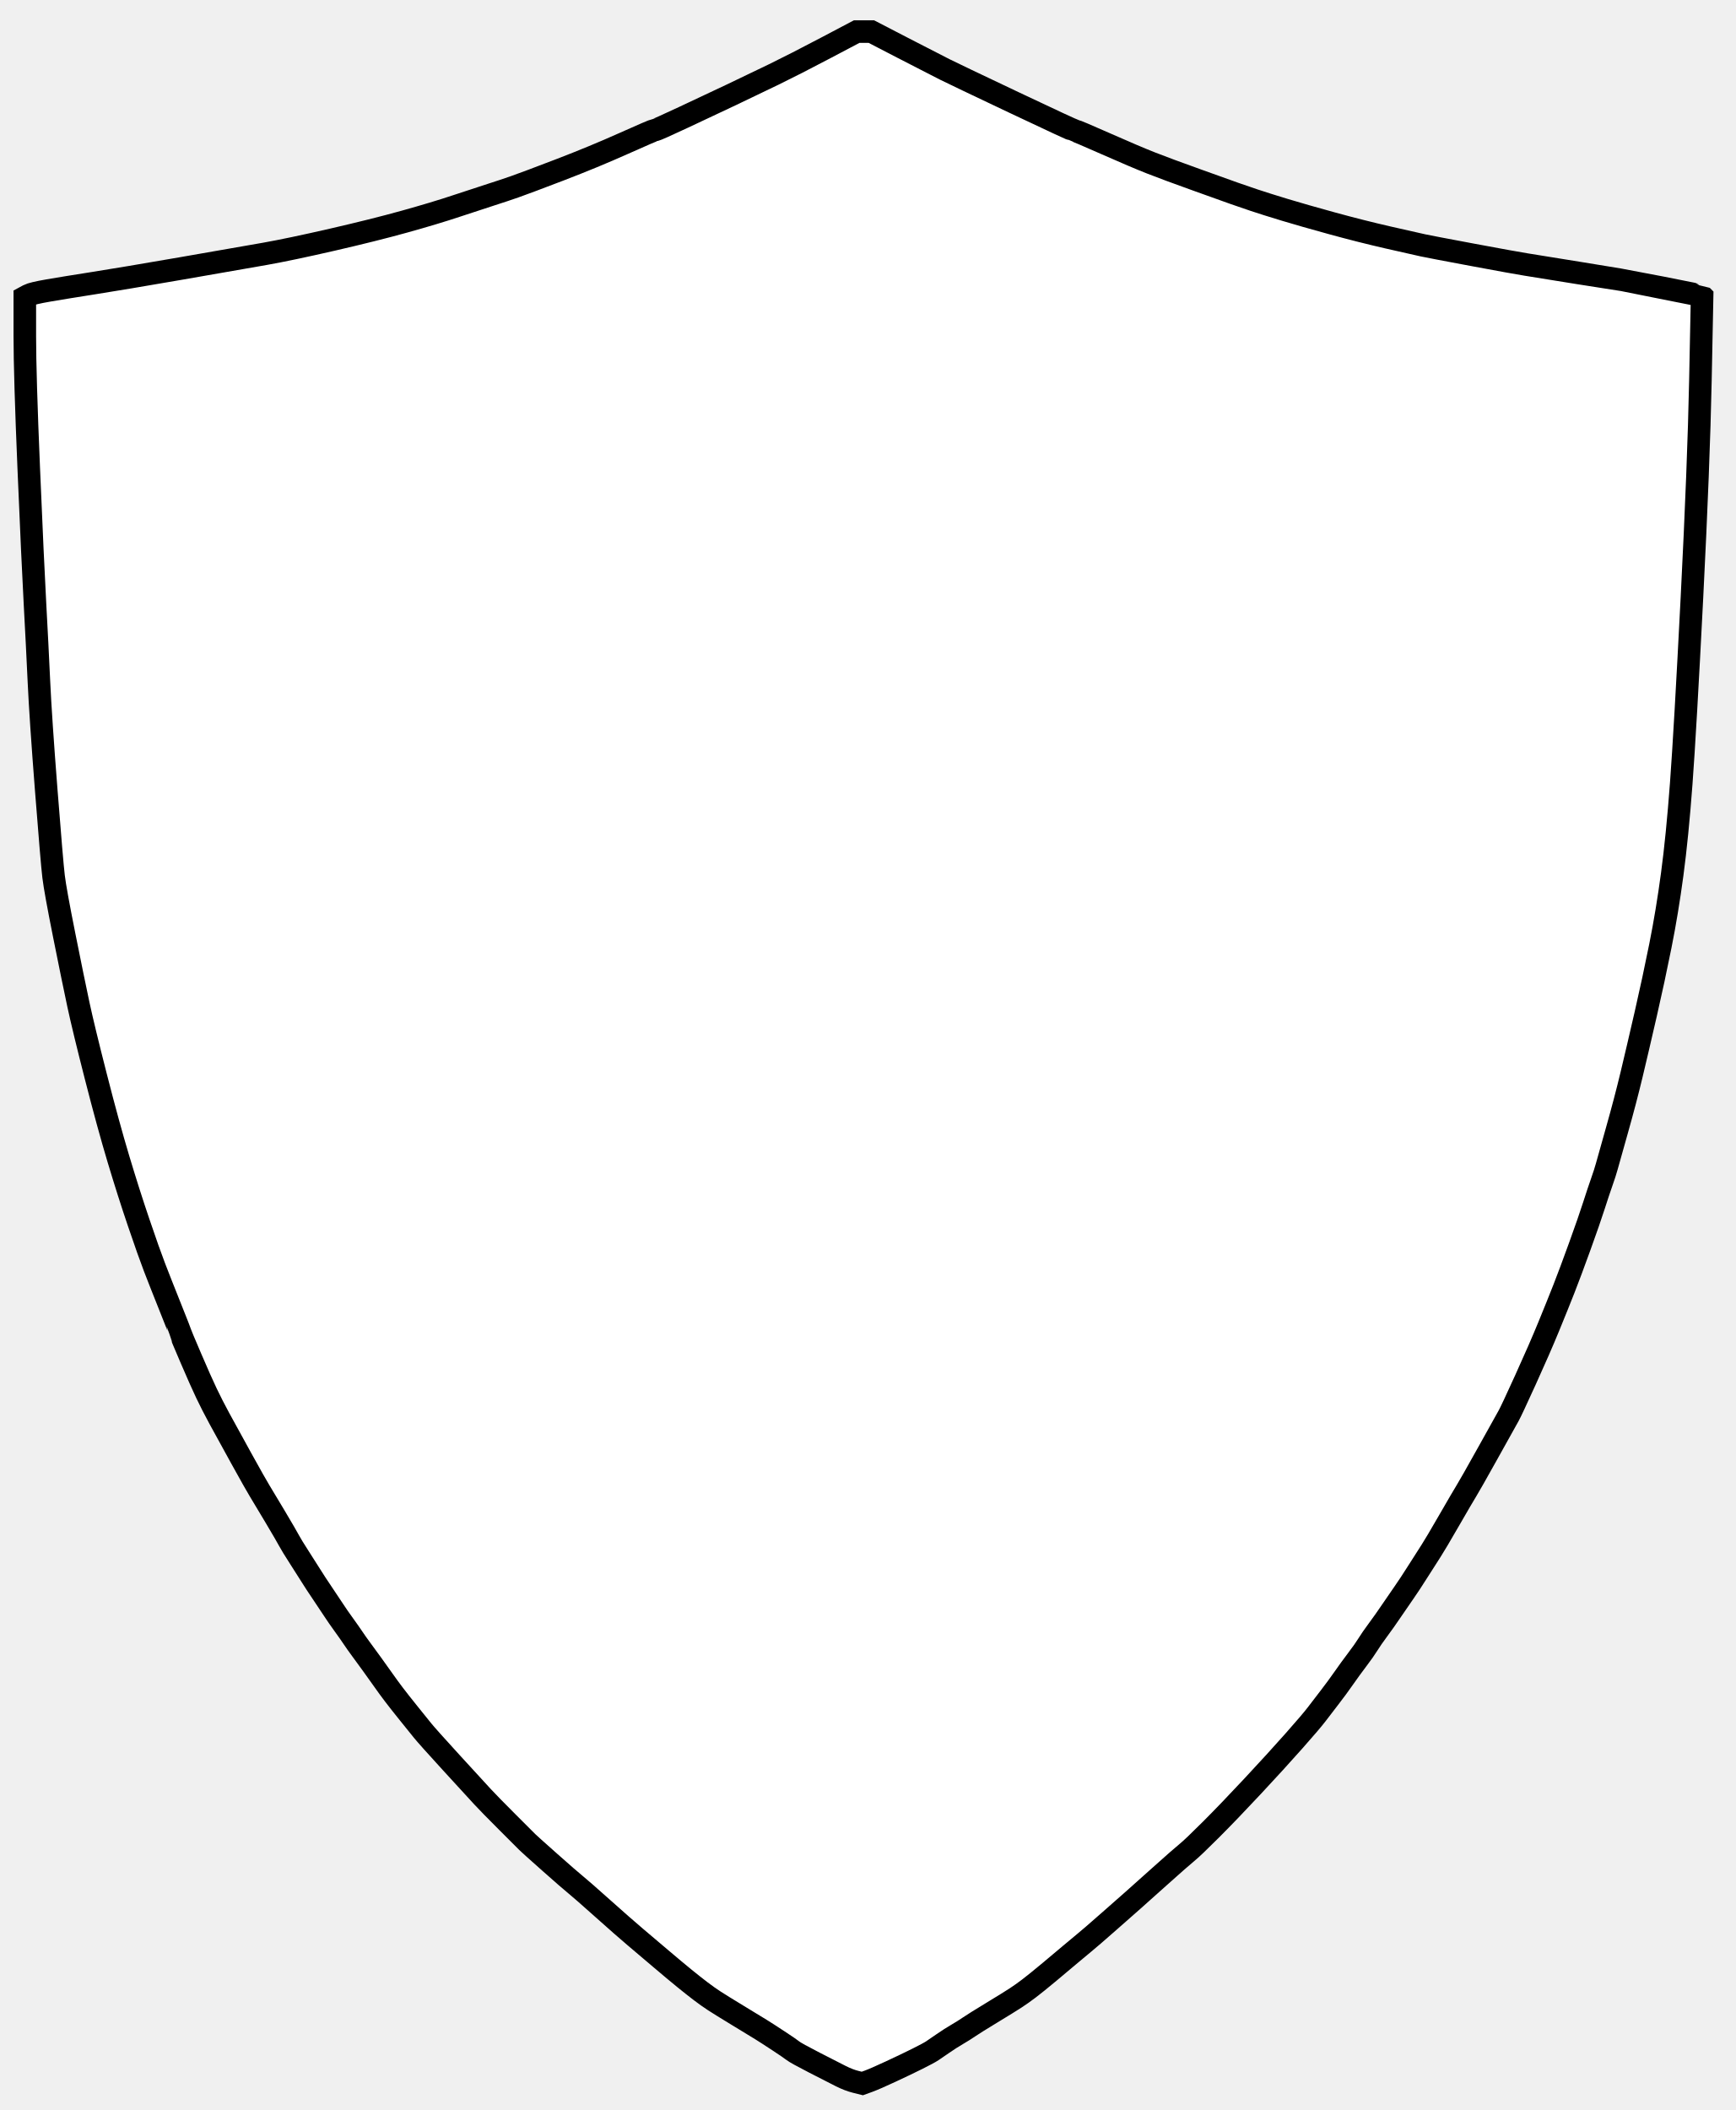
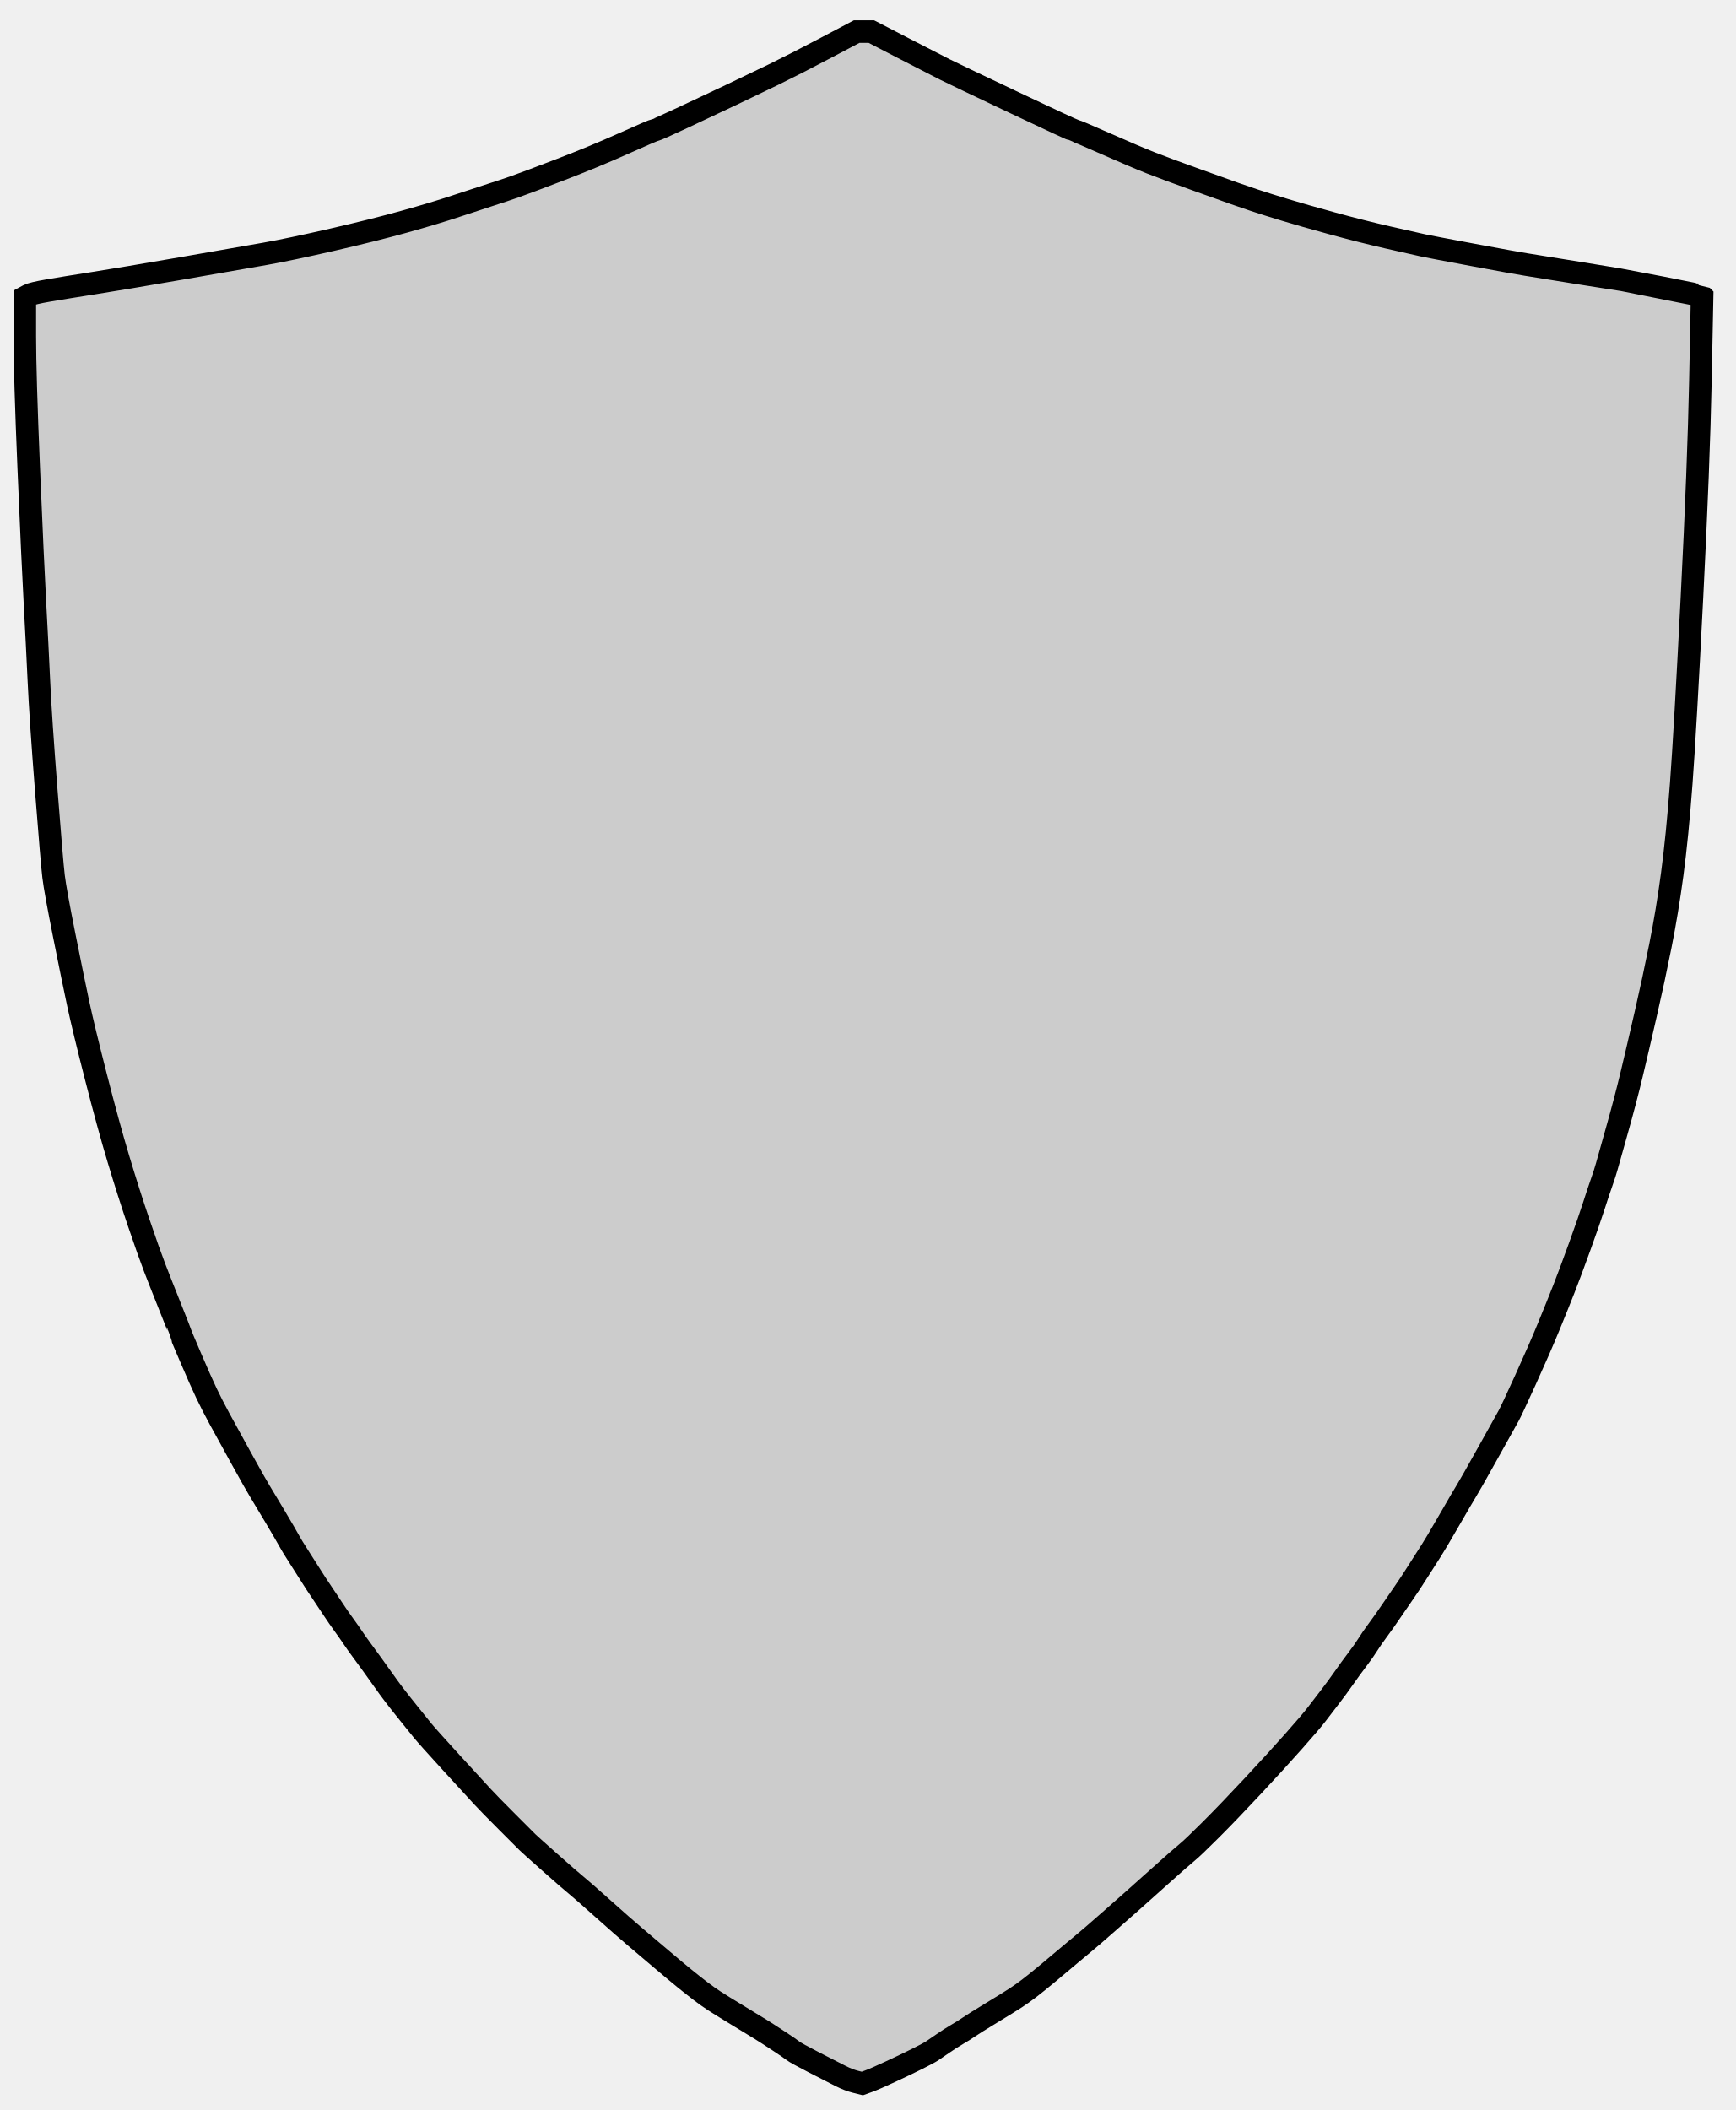
<svg xmlns="http://www.w3.org/2000/svg" width="1538.5" height="1870.5">
  <g>
-     <path id="path2" fill="#ffffff" fill-rule="evenodd" stroke="#000000" stroke-width="20" d="m766,28l6.5,0l28,14.5q28,14.5 37,19q9,4.5 61.25,29.25q52.25,24.75 54,25q1.75,0.25 27.75,11.75q26,11.5 40,17q14,5.5 40.5,15q26.5,9.5 33.5,12q7,2.5 17.5,6q10.5,3.5 27,8.5q16.5,5 42,12q25.5,7 49.5,12.5q24,5.5 31,7q7,1.5 44.5,8.5q37.5,7 47,8.5q9.5,1.5 46.5,7.5q37,6 37.5,6q0.5,0 36,7q35.5,7 35.75,7.25l0.25,0.25l-1.5,74.5q-1.5,74.5 -7.5,192.5q-6,118 -9.5,165q-3.5,47 -8,80.5q-4.5,33.5 -10.5,63.5q-6,30 -13,60.5q-7,30.5 -12.5,53.5q-5.5,23 -13,49.5q-7.5,26.5 -9,32q-1.5,5.5 -4.5,14q-3,8.5 -7,21q-4,12.5 -12.5,36q-8.5,23.5 -14,37.5q-5.5,14 -13.5,33.5q-8,19.5 -20.5,47q-12.5,27.5 -15,32q-2.5,4.5 -18.25,32.75q-15.75,28.25 -19,33.5q-3.25,5.25 -15.5,26.5q-12.25,21.25 -16,27q-3.75,5.75 -11.5,18q-7.75,12.25 -12.5,19q-4.75,6.75 -11,16q-6.25,9.25 -12,17q-5.75,7.75 -9,13q-3.25,5.25 -9.5,13.5q-6.25,8.25 -12,16.5q-5.75,8.25 -12.5,17q-6.75,8.75 -11.5,15q-4.75,6.25 -20.25,23.75q-15.5,17.5 -36.5,40q-21,22.5 -37,38.5q-16,16 -21.25,20.25q-5.25,4.25 -24.5,21.5q-19.25,17.25 -23.5,21q-4.25,3.75 -21,18.5q-16.75,14.75 -22,19q-5.25,4.25 -12,10q-6.75,5.75 -18.75,15.75q-12,10 -18.25,14.75q-6.25,4.75 -12,8.5q-5.75,3.75 -21,13q-15.25,9.25 -20,12.5q-4.75,3.25 -10.75,6.75q-6,3.5 -12.5,8q-6.5,4.5 -9.5,6.5q-3,2 -13,7q-10,5 -24,11.5q-14,6.5 -19.5,8.5l-5.5,2l-6,-1.5q-6,-1.5 -13,-5q-7,-3.5 -23.5,-12q-16.5,-8.5 -19,-10.5q-2.5,-2 -12.75,-8.75q-10.25,-6.75 -15.5,-10q-5.25,-3.25 -20.5,-12.5q-15.25,-9.25 -21,-13q-5.75,-3.75 -12,-8.5q-6.25,-4.75 -14.25,-11.25q-8,-6.5 -21.25,-17.75q-13.25,-11.25 -23,-19.5q-9.75,-8.25 -28.5,-25q-18.75,-16.75 -24,-21q-5.25,-4.25 -23,-20q-17.75,-15.75 -19.75,-17.75q-2,-2 -17.75,-17.75q-15.75,-15.75 -22,-22.5q-6.25,-6.75 -27.5,-30q-21.25,-23.25 -25.5,-28.5q-4.25,-5.25 -12.5,-15.5q-8.25,-10.25 -13,-16.5q-4.75,-6.25 -9.5,-13q-4.75,-6.75 -10,-14q-5.25,-7.25 -9.5,-13q-4.25,-5.75 -7.25,-10.25q-3,-4.5 -8.25,-11.75q-5.25,-7.25 -9,-13q-3.75,-5.75 -10,-15q-6.25,-9.25 -9.5,-14.5q-3.25,-5.25 -10.5,-16.5q-7.25,-11.25 -9.5,-15.5q-2.25,-4.25 -12.5,-21.5q-10.25,-17.25 -13.5,-22.5q-3.25,-5.25 -16.25,-28.75q-13,-23.5 -19.5,-35.5q-6.5,-12 -11.5,-22.5q-5,-10.5 -14,-31.5q-9,-21 -9,-21.5q0,-0.5 -9,-23q-9,-22.5 -14,-35.5q-5,-13 -14,-39.5q-9,-26.5 -18,-56.5q-9,-30 -20,-73q-11,-43 -15.5,-64q-4.5,-21 -12.5,-61q-8,-40 -9.5,-52.5q-1.5,-12.5 -6.5,-76.5q-5,-64 -6.5,-96.5q-1.5,-32.5 -3.5,-69q-2,-36.5 -5.5,-119.5q-3.5,-83 -3.5,-117.5l0,-34.5l3.25,-1.75q3.25,-1.75 17.75,-4.25q14.5,-2.5 40,-6.5q25.5,-4 77.5,-13q52,-9 74.5,-13q22.5,-4 59.5,-12.5q37,-8.5 64,-16q27,-7.5 46.5,-14q19.5,-6.5 30.5,-10q11,-3.5 21,-7q10,-3.5 40,-15q30,-11.5 56.25,-23.25q26.25,-11.75 28,-12q1.75,-0.25 25.25,-11.25q23.5,-11 42.5,-20q19,-9 37.5,-18q18.5,-9 46,-23.5l27.5,-14.5l6.5,0z" />
+     <path id="path2" fill="#cccccc" fill-rule="evenodd" stroke="#000000" stroke-width="20" d="m766,28l6.5,0l28,14.5q28,14.5 37,19q9,4.5 61.25,29.25q52.25,24.75 54,25q1.75,0.25 27.75,11.75q26,11.5 40,17q14,5.5 40.5,15q26.5,9.5 33.5,12q7,2.5 17.5,6q10.5,3.5 27,8.5q16.5,5 42,12q25.5,7 49.5,12.5q24,5.5 31,7q7,1.5 44.5,8.5q37.5,7 47,8.5q9.5,1.5 46.5,7.5q37,6 37.5,6q0.5,0 36,7q35.5,7 35.75,7.25l0.25,0.25l-1.5,74.5q-1.5,74.5 -7.5,192.5q-6,118 -9.5,165q-3.5,47 -8,80.5q-4.5,33.5 -10.5,63.5q-6,30 -13,60.5q-7,30.5 -12.5,53.5q-5.5,23 -13,49.5q-7.5,26.5 -9,32q-1.5,5.5 -4.5,14q-3,8.5 -7,21q-4,12.5 -12.5,36q-8.5,23.5 -14,37.5q-5.5,14 -13.5,33.5q-8,19.5 -20.5,47q-12.5,27.5 -15,32q-2.5,4.5 -18.25,32.75q-15.75,28.25 -19,33.5q-3.25,5.25 -15.5,26.5q-12.25,21.25 -16,27q-3.75,5.75 -11.5,18q-7.75,12.25 -12.5,19q-4.75,6.75 -11,16q-6.25,9.25 -12,17q-5.75,7.75 -9,13q-3.25,5.25 -9.5,13.5q-6.25,8.25 -12,16.5q-5.75,8.25 -12.5,17q-6.75,8.75 -11.5,15q-4.75,6.25 -20.25,23.75q-15.5,17.5 -36.5,40q-21,22.5 -37,38.5q-16,16 -21.25,20.25q-5.25,4.25 -24.5,21.5q-19.25,17.25 -23.5,21q-4.25,3.75 -21,18.5q-16.75,14.75 -22,19q-5.25,4.25 -12,10q-6.75,5.75 -18.75,15.75q-12,10 -18.25,14.75q-6.25,4.75 -12,8.5q-5.75,3.75 -21,13q-15.25,9.25 -20,12.5q-4.75,3.25 -10.75,6.75q-6,3.5 -12.5,8q-6.5,4.5 -9.5,6.5q-3,2 -13,7q-10,5 -24,11.5q-14,6.5 -19.5,8.5l-5.5,2l-6,-1.5q-6,-1.5 -13,-5q-7,-3.5 -23.5,-12q-16.5,-8.5 -19,-10.5q-2.5,-2 -12.75,-8.75q-10.25,-6.75 -15.5,-10q-5.25,-3.25 -20.5,-12.5q-15.25,-9.25 -21,-13q-5.75,-3.75 -12,-8.5q-6.25,-4.75 -14.25,-11.25q-8,-6.5 -21.25,-17.75q-13.25,-11.25 -23,-19.5q-9.75,-8.25 -28.5,-25q-18.75,-16.75 -24,-21q-5.25,-4.25 -23,-20q-17.75,-15.75 -19.75,-17.75q-2,-2 -17.75,-17.75q-15.75,-15.75 -22,-22.5q-6.25,-6.75 -27.5,-30q-21.25,-23.25 -25.5,-28.5q-4.25,-5.25 -12.5,-15.5q-8.25,-10.25 -13,-16.5q-4.75,-6.25 -9.5,-13q-4.75,-6.75 -10,-14q-5.25,-7.25 -9.5,-13q-4.25,-5.75 -7.25,-10.25q-3,-4.5 -8.25,-11.75q-5.25,-7.25 -9,-13q-3.75,-5.75 -10,-15q-6.25,-9.25 -9.5,-14.5q-3.25,-5.25 -10.5,-16.5q-7.25,-11.25 -9.5,-15.5q-2.25,-4.25 -12.5,-21.5q-10.25,-17.25 -13.5,-22.5q-3.25,-5.25 -16.25,-28.75q-13,-23.5 -19.5,-35.5q-6.5,-12 -11.5,-22.5q-5,-10.5 -14,-31.5q-9,-21 -9,-21.5q0,-0.5 -9,-23q-9,-22.5 -14,-35.5q-5,-13 -14,-39.5q-9,-26.5 -18,-56.5q-9,-30 -20,-73q-11,-43 -15.5,-64q-4.5,-21 -12.5,-61q-8,-40 -9.5,-52.5q-1.5,-12.5 -6.5,-76.5q-5,-64 -6.5,-96.5q-1.5,-32.5 -3.5,-69q-2,-36.5 -5.5,-119.5q-3.5,-83 -3.5,-117.5l0,-34.5l3.25,-1.75q3.25,-1.75 17.75,-4.25q14.5,-2.5 40,-6.5q25.5,-4 77.5,-13q52,-9 74.5,-13q22.5,-4 59.5,-12.5q37,-8.5 64,-16q27,-7.5 46.5,-14q19.5,-6.5 30.5,-10q11,-3.5 21,-7q10,-3.5 40,-15q30,-11.5 56.25,-23.25q26.25,-11.75 28,-12q1.75,-0.25 25.25,-11.25q23.5,-11 42.5,-20q19,-9 37.5,-18q18.5,-9 46,-23.5l27.5,-14.5l6.5,0z" />
  </g>
</svg>
